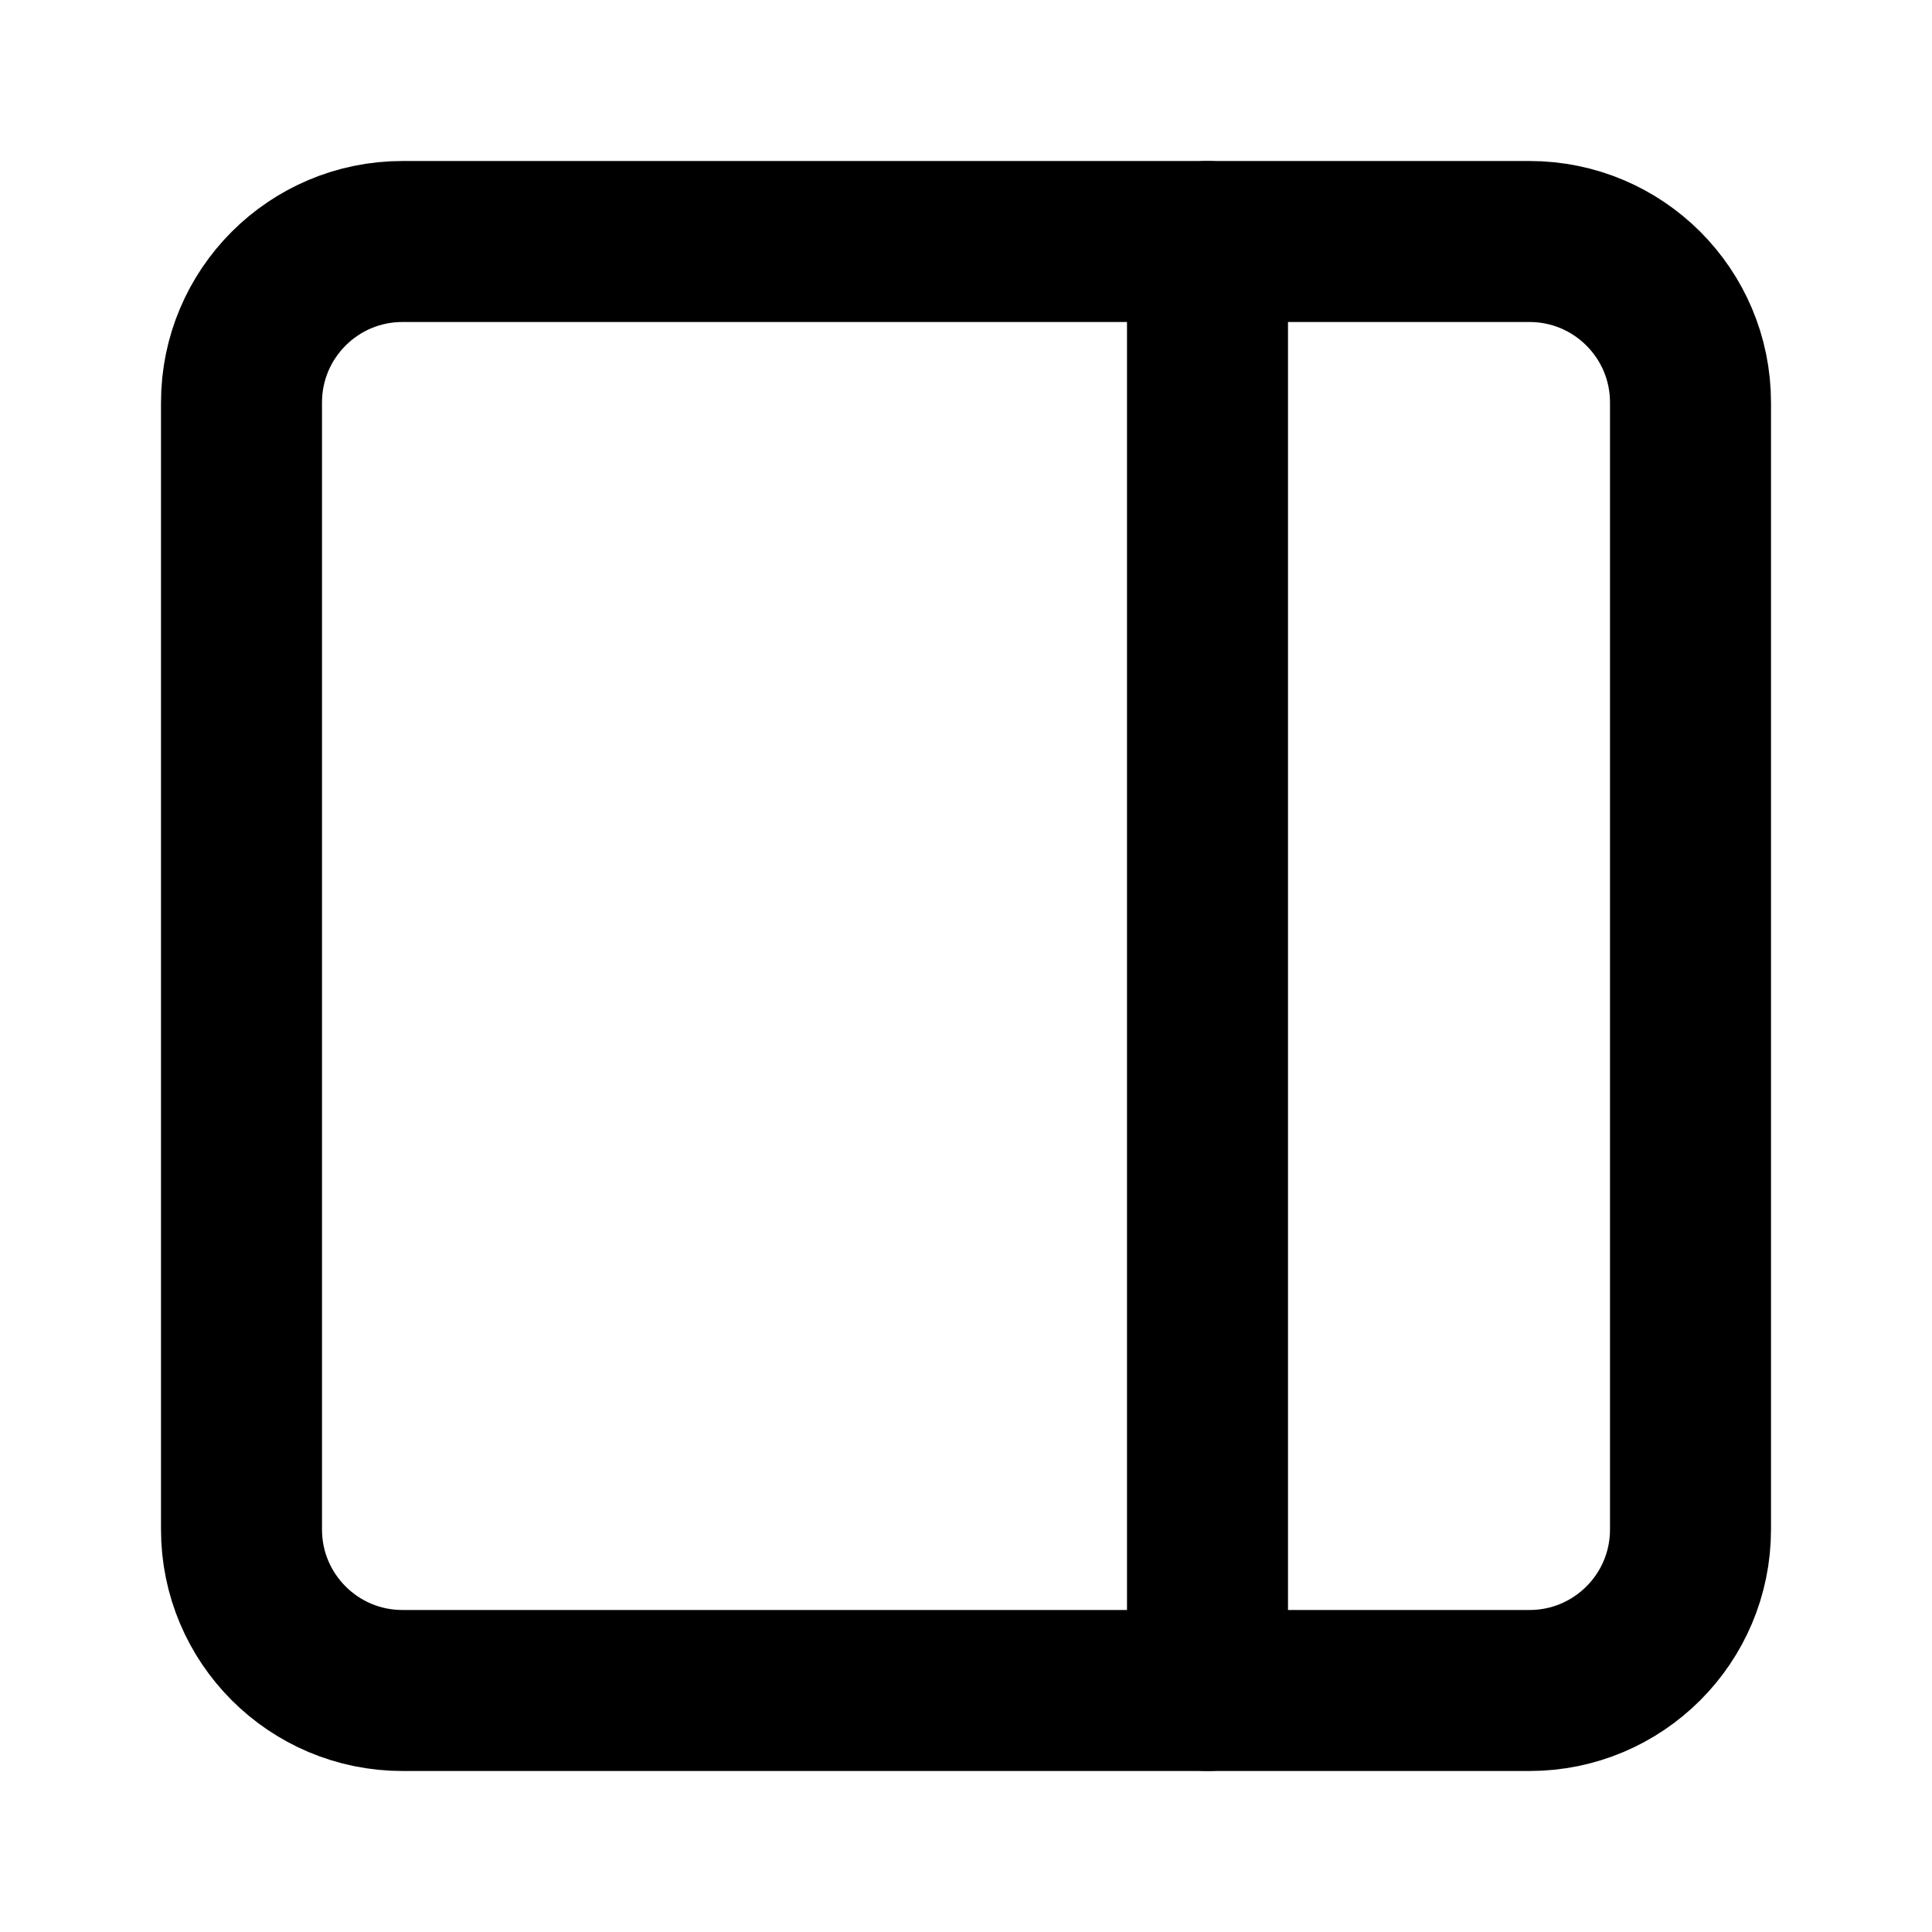
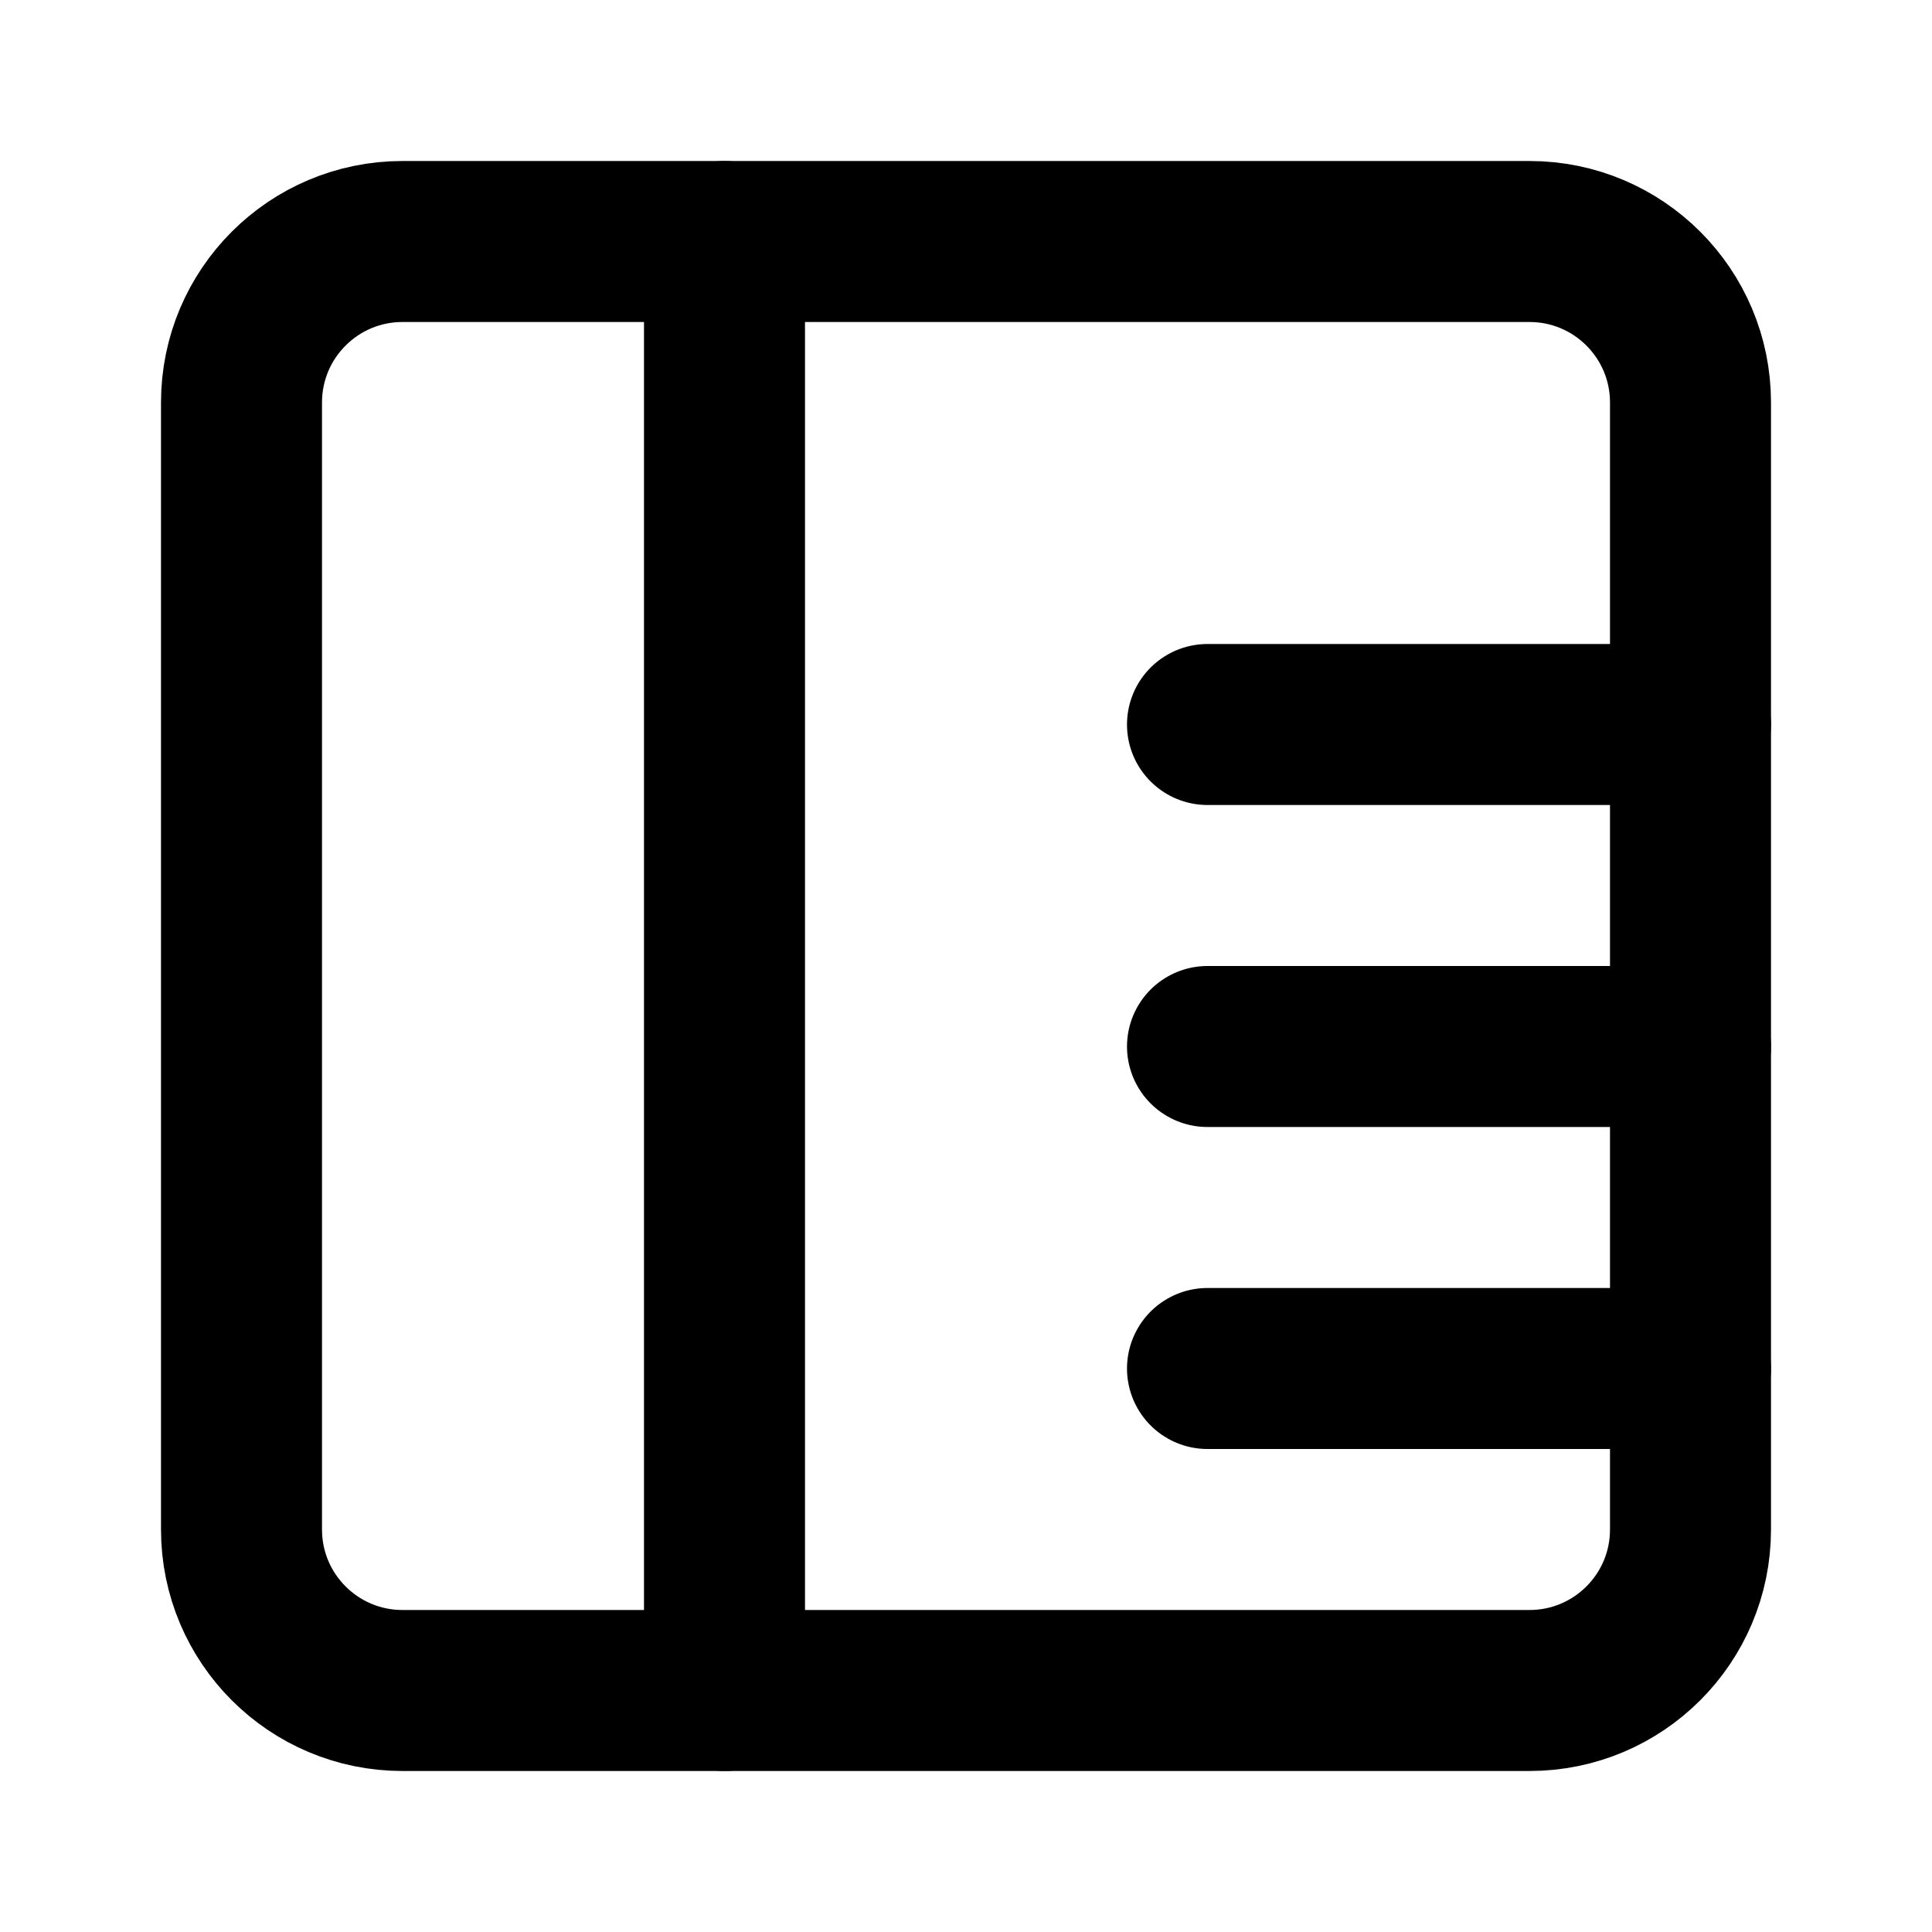
<svg xmlns="http://www.w3.org/2000/svg" viewBox="0 0 24 24" fill="none" stroke="currentColor" stroke-width="2" stroke-linecap="round" stroke-linejoin="round">
  <rect x="3" y="3" width="18" height="18" rx="2" />
-   <line x1="15" y1="3" x2="15" y2="21" />
+   <path d="M9 3v18M15 9h6M15 13h6M15 17h6" />
</svg>
